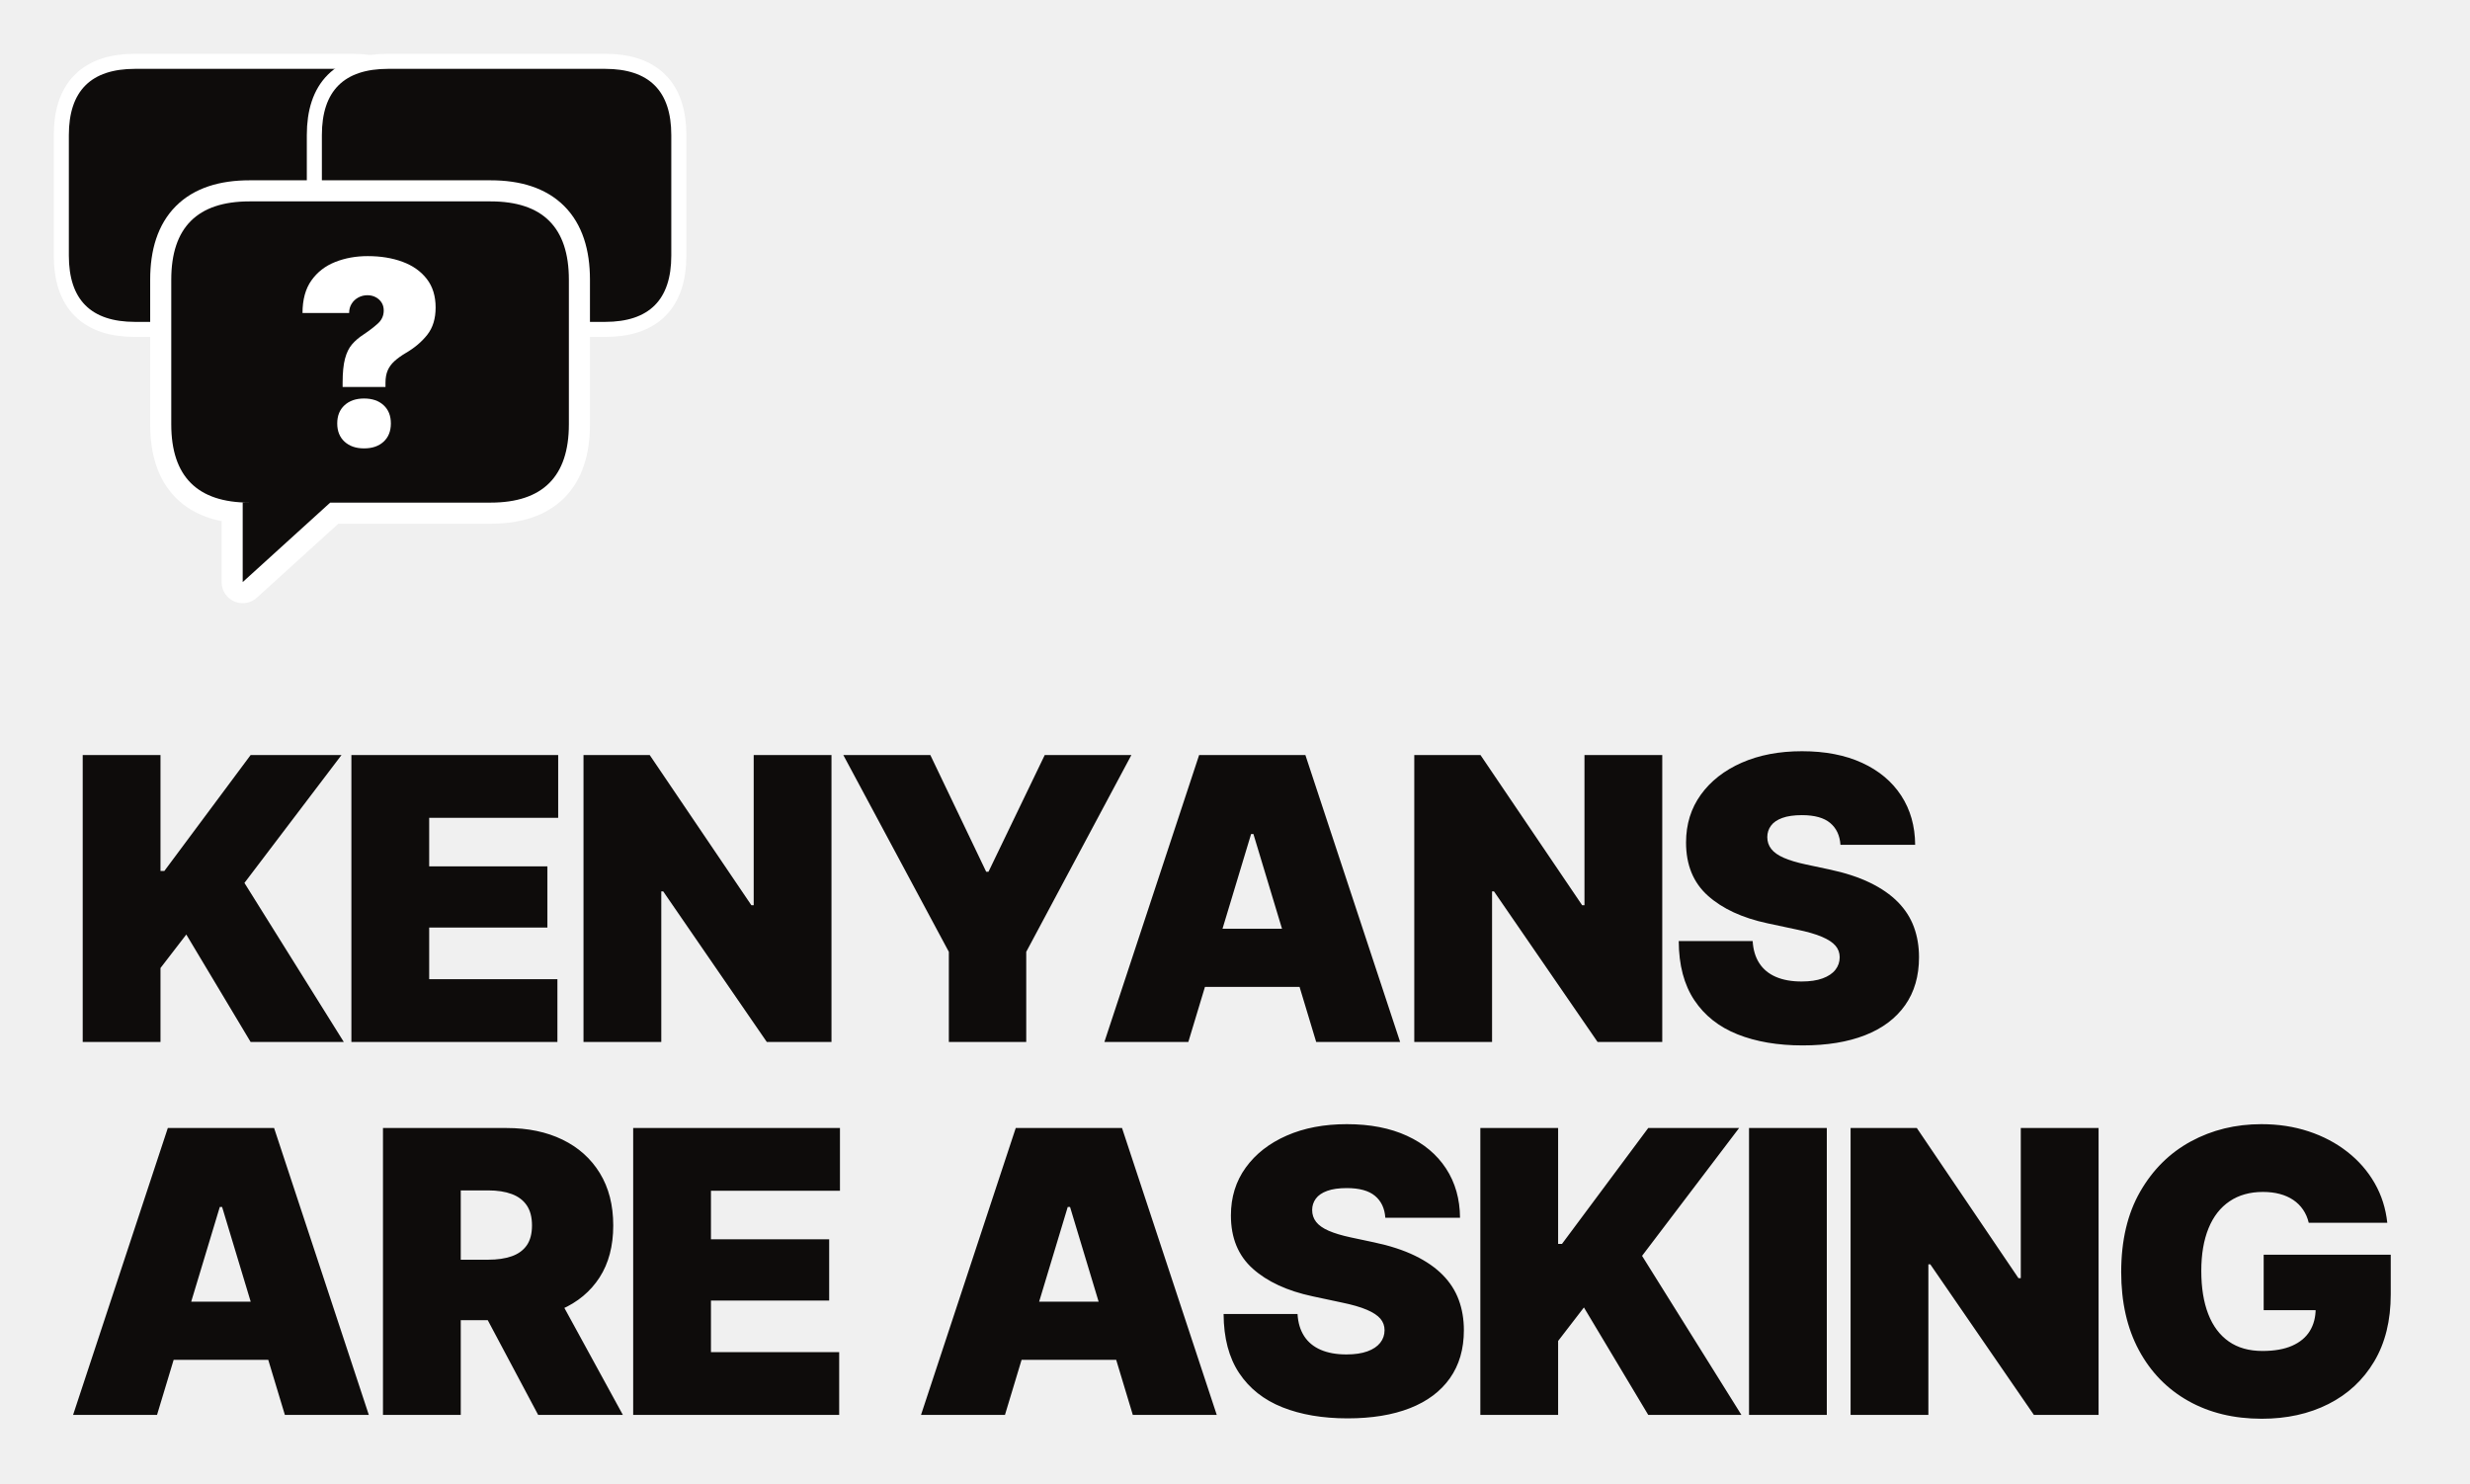
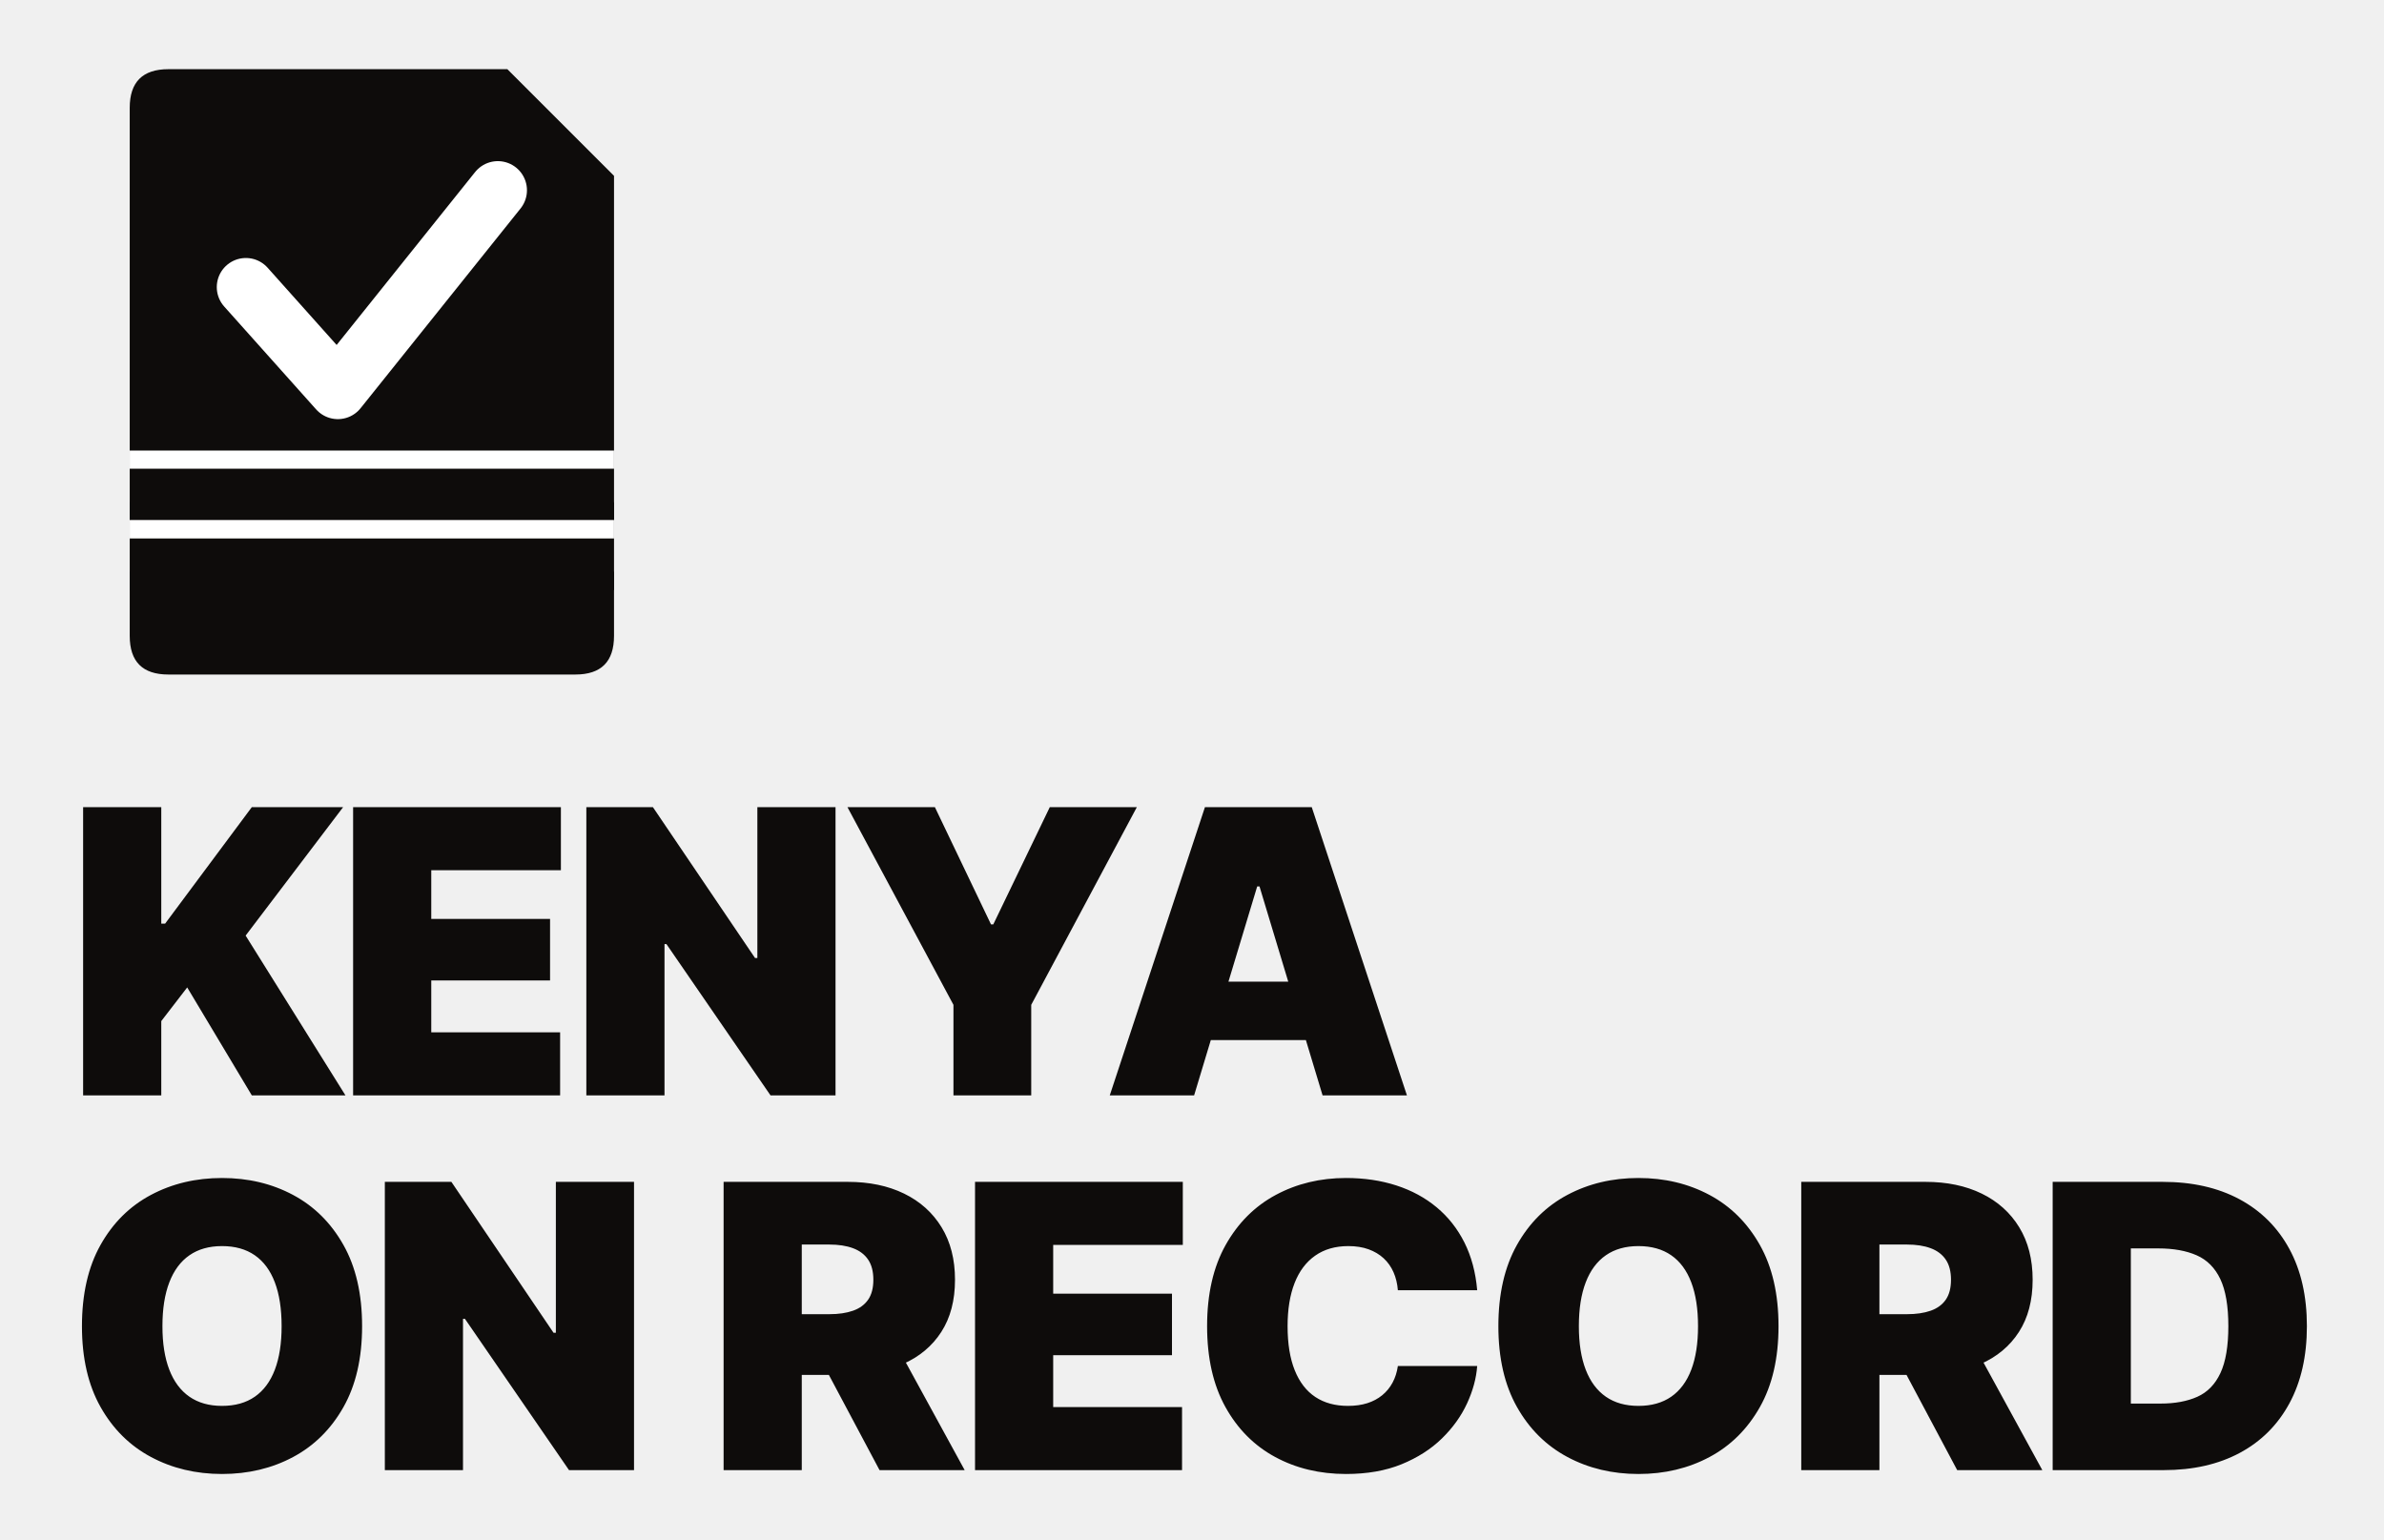
- <svg xmlns="http://www.w3.org/2000/svg" viewBox="0 0 861 517" width="861" height="517">
-   <path d="M47.1,24.0 H122.7 Q145.8,24.0 145.8,47.1 V89.1 Q145.8,112.2 122.7,112.2 H47.1 Q24.0,112.2 24.0,89.1 V47.1 Q24.0,24.0 47.1,24.0 Z" fill="#FFFFFF" stroke="#FFFFFF" stroke-width="10.5" stroke-linejoin="round" />
-   <path d="M47.1,24.0 H122.7 Q145.8,24.0 145.8,47.1 V89.1 Q145.8,112.2 122.7,112.2 H47.1 Q24.0,112.2 24.0,89.1 V47.1 Q24.0,24.0 47.1,24.0 Z" fill="#0E0C0B" />
-   <path d="M135.3,24.0 H210.9 Q234.0,24.0 234.0,47.1 V89.1 Q234.0,112.2 210.9,112.2 H135.3 Q112.2,112.2 112.2,89.1 V47.1 Q112.2,24.0 135.3,24.0 Z" fill="#FFFFFF" stroke="#FFFFFF" stroke-width="10.5" stroke-linejoin="round" />
-   <path d="M135.3,24.0 H210.9 Q234.0,24.0 234.0,47.1 V89.1 Q234.0,112.2 210.9,112.2 H135.3 Q112.2,112.2 112.2,89.1 V47.1 Q112.2,24.0 135.3,24.0 Z" fill="#0E0C0B" />
-   <path d="M87.0,70.2 H171.0 Q198.3,70.2 198.3,97.5 V147.9 Q198.3,175.2 171.0,175.2 H115.1 L84.6,202.9 L84.6,175.2 H87.0 Q59.7,175.2 59.7,147.9 V97.5 Q59.7,70.2 87.0,70.2 Z" fill="#FFFFFF" stroke="#FFFFFF" stroke-width="14.7" stroke-linejoin="round" />
-   <path d="M87.0,70.2 H171.0 Q198.3,70.2 198.3,97.5 V147.9 Q198.3,175.2 171.0,175.2 H115.1 L84.6,202.9 L84.6,175.2 H87.0 Q59.7,175.2 59.7,147.9 V97.5 Q59.7,70.2 87.0,70.2 Z" fill="#0E0C0B" />
-   <path d="M119.432 134.89V133.404Q119.432 128.161 120.262 125.037Q121.092 121.914 122.708 120.035Q124.325 118.156 126.684 116.627Q129.699 114.617 131.731 112.76Q133.762 110.903 133.762 108.238Q133.762 106.622 132.998 105.442Q132.233 104.262 130.944 103.585Q129.655 102.908 128.082 102.908Q126.379 102.908 124.915 103.694Q123.451 104.481 122.577 105.879Q121.704 107.277 121.704 109.112H105.45Q105.45 102.121 108.552 97.752Q111.655 93.383 116.832 91.33Q122.009 89.276 128.17 89.276Q134.986 89.276 140.338 91.264Q145.69 93.252 148.77 97.228Q151.851 101.204 151.851 107.19Q151.851 113.001 148.945 116.692Q146.04 120.384 141.365 123.093Q139.093 124.448 137.52 125.868Q135.947 127.288 135.16 129.079Q134.374 130.87 134.374 133.404V134.89ZM126.903 156.299Q122.665 156.299 120.109 153.961Q117.553 151.624 117.553 147.604Q117.553 143.584 120.109 141.247Q122.665 138.909 126.903 138.909Q131.185 138.909 133.719 141.247Q136.253 143.584 136.253 147.604Q136.253 151.624 133.719 153.961Q131.185 156.299 126.903 156.299Z" fill="#FFFFFF" />
-   <path d="M28.832 363.2V263.2H55.946V303.603H57.289L87.356 263.2H119.034L85.208 307.764L119.839 363.2H87.356L64.94 325.75L55.946 337.428V363.2ZM122.491 363.2V263.2H194.572V285.079H149.605V301.992H190.813V323.334H149.605V341.321H194.303V363.2ZM289.842 263.2V363.2H267.291L231.184 310.717H230.513V363.2H203.399V263.2H226.486L261.922 315.549H262.728V263.2ZM293.97 263.2H324.306L343.769 303.871H344.574L364.172 263.2H394.373L357.729 331.791V363.2H330.749V331.791ZM414.234 363.2H384.972L417.992 263.2H455.039L488.059 363.2H458.797L436.918 290.717H436.113ZM408.864 323.737H463.898V344.005H408.864ZM579.436 263.2V363.2H556.886L520.779 310.717H520.107V363.2H492.993V263.2H516.081L551.517 315.549H552.322V263.2ZM628.397 364.408Q615.377 364.408 605.679 360.549Q595.981 356.69 590.612 348.636Q585.243 340.583 585.176 328.032H610.948Q611.216 332.596 613.263 335.75Q615.31 338.905 619.035 340.515Q622.76 342.126 627.995 342.126Q632.357 342.126 635.31 341.052Q638.263 339.979 639.773 338.066Q641.283 336.153 641.283 333.67Q641.283 331.388 639.84 329.677Q638.397 327.965 635.109 326.556Q631.82 325.146 626.25 324.005L616.183 321.858Q602.961 319.039 595.344 312.227Q587.726 305.415 587.726 293.67Q587.726 284.14 592.894 276.992Q598.062 269.844 607.156 265.851Q616.25 261.858 628.129 261.858Q640.277 261.858 649.102 265.918Q657.928 269.979 662.726 277.328Q667.525 284.677 667.592 294.475H641.552Q641.216 289.576 637.961 286.858Q634.706 284.14 628.129 284.14Q623.968 284.14 621.283 285.113Q618.599 286.086 617.323 287.831Q616.048 289.576 616.048 291.791Q616.048 294.14 617.424 295.918Q618.8 297.697 621.787 299.005Q624.773 300.314 629.471 301.321L637.659 303.066Q645.914 304.811 651.854 307.697Q657.793 310.583 661.585 314.442Q665.377 318.301 667.156 323.133Q668.934 327.965 668.934 333.67Q668.934 343.536 664.068 350.415Q659.203 357.294 650.142 360.851Q641.082 364.408 628.397 364.408ZM54.738 493.2H25.477L58.497 393.2H95.544L128.564 493.2H99.302L77.423 420.717H76.617ZM49.369 453.737H104.403V474.005H49.369ZM133.498 493.2V393.2H176.585Q187.726 393.2 196.082 397.26Q204.438 401.321 209.102 408.938Q213.766 416.556 213.766 427.16Q213.766 437.898 209.001 445.281Q204.236 452.663 195.646 456.421Q187.055 460.18 175.646 460.18H149.874V439.106H170.142Q174.974 439.106 178.397 437.898Q181.82 436.69 183.632 434.072Q185.444 431.455 185.444 427.16Q185.444 422.864 183.632 420.18Q181.82 417.495 178.397 416.22Q174.974 414.945 170.142 414.945H160.612V493.2ZM187.592 493.2 163.162 447.294H192.021L217.122 493.2ZM220.714 493.2V393.2H292.795V415.079H247.828V431.992H289.036V453.334H247.828V471.321H292.526V493.2ZM350.314 493.2H321.052L354.072 393.2H391.119L424.14 493.2H394.878L372.999 420.717H372.193ZM344.945 453.737H399.979V474.005H344.945ZM469.745 494.408Q456.725 494.408 447.027 490.549Q437.329 486.69 431.96 478.636Q426.591 470.583 426.523 458.032H452.295Q452.564 462.596 454.611 465.75Q456.658 468.905 460.383 470.515Q464.107 472.126 469.342 472.126Q473.705 472.126 476.658 471.052Q479.611 469.979 481.121 468.066Q482.631 466.153 482.631 463.67Q482.631 461.388 481.188 459.677Q479.745 457.965 476.456 456.556Q473.168 455.146 467.597 454.005L457.53 451.858Q444.309 449.039 436.691 442.227Q429.074 435.415 429.074 423.67Q429.074 414.14 434.242 406.992Q439.409 399.844 448.503 395.851Q457.597 391.858 469.477 391.858Q481.624 391.858 490.45 395.918Q499.275 399.979 504.074 407.328Q508.872 414.677 508.94 424.475H482.899Q482.564 419.576 479.309 416.858Q476.054 414.14 469.477 414.14Q465.315 414.14 462.631 415.113Q459.946 416.086 458.671 417.831Q457.396 419.576 457.396 421.791Q457.396 424.14 458.772 425.918Q460.148 427.697 463.134 429.005Q466.121 430.314 470.819 431.321L479.007 433.066Q487.262 434.811 493.201 437.697Q499.141 440.583 502.933 444.442Q506.725 448.301 508.503 453.133Q510.282 457.965 510.282 463.67Q510.282 473.536 505.416 480.415Q500.55 487.294 491.49 490.851Q482.43 494.408 469.745 494.408ZM516.021 493.2V393.2H543.136V433.603H544.478L574.545 393.2H606.223L572.397 437.764L607.028 493.2H574.545L552.129 455.75L543.136 467.428V493.2ZM636.795 393.2V493.2H609.681V393.2ZM731.528 393.2V493.2H708.977L672.87 440.717H672.199V493.2H645.085V393.2H668.172L703.608 445.549H704.413V393.2ZM788.408 494.542Q773.844 494.542 762.804 488.334Q751.764 482.126 745.589 470.65Q739.415 459.173 739.415 443.401Q739.415 426.891 746.026 415.381Q752.636 403.871 763.71 397.864Q774.784 391.858 788.274 391.858Q797.133 391.858 804.75 394.374Q812.368 396.891 818.274 401.522Q824.18 406.153 827.77 412.428Q831.361 418.703 832.166 426.22H804.784Q804.18 423.67 802.804 421.656Q801.428 419.643 799.381 418.267Q797.334 416.891 794.683 416.187Q792.032 415.482 788.811 415.482Q782.032 415.482 777.2 418.737Q772.368 421.992 769.851 428.166Q767.334 434.341 767.334 442.999Q767.334 451.791 769.75 458.032Q772.166 464.274 776.898 467.596Q781.63 470.918 788.677 470.918Q794.851 470.918 798.979 469.106Q803.106 467.294 805.153 463.972Q807.2 460.65 807.2 456.153L811.898 456.69H789.079V437.361H833.374V451.187Q833.374 464.878 827.603 474.576Q821.831 484.274 811.663 489.408Q801.495 494.542 788.408 494.542Z" fill="#0E0C0B" />
+ <svg xmlns="http://www.w3.org/2000/svg" viewBox="0 0 827 534" width="827" height="534">
+   <path d="M58.4,24.0 H176.0 L213.0,61.0 V220.6 Q213.0,234.0 199.6,234.0 H58.4 Q45.0,234.0 45.0,220.6 V37.4 Q45.0,24.0 58.4,24.0 Z" fill="#0E0C0B" />
+   <rect x="45.0" y="156.3" width="168.0" height="17.9" fill="#FFFFFF" />
+   <rect x="45.0" y="162.6" width="168.0" height="17.9" fill="#0E0C0B" />
+   <rect x="45.0" y="180.4" width="168.0" height="17.9" fill="#FFFFFF" />
+   <rect x="45.0" y="186.8" width="168.0" height="17.9" fill="#0E0C0B" />
+   <path d="M85.3,99.6 L117.2,135.3 L172.7,66.0" fill="none" stroke="#FFFFFF" stroke-width="20.2" stroke-linecap="round" stroke-linejoin="round" />
+   <path d="M28.832 380.0V280.0H55.946V320.403H57.289L87.356 280.0H119.034L85.208 324.564L119.839 380.0H87.356L64.94 342.55L55.946 354.228V380.0ZM122.491 380.0V280.0H194.572V301.879H149.605V318.792H190.813V340.134H149.605V358.121H194.303V380.0ZM289.842 280.0V380.0H267.291L231.184 327.517H230.513V380.0H203.399V280.0H226.486L261.922 332.349H262.728V280.0ZM293.97 280.0H324.306L343.769 320.671H344.574L364.172 280.0H394.373L357.729 348.591V380.0H330.749V348.591ZM414.234 380.0H384.972L417.992 280.0H455.039L488.059 380.0H458.797L436.918 307.517H436.113ZM408.864 340.537H463.898V360.805H408.864ZM77.02 511.342Q63.396 511.342 52.356 505.436Q41.315 499.53 34.872 488.087Q28.43 476.644 28.43 460.067Q28.43 443.356 34.872 431.879Q41.315 420.403 52.356 414.53Q63.396 408.658 77.02 408.658Q90.644 408.658 101.651 414.53Q112.658 420.403 119.134 431.879Q125.611 443.356 125.611 460.067Q125.611 476.711 119.134 488.154Q112.658 499.597 101.651 505.47Q90.644 511.342 77.02 511.342ZM77.02 487.718Q83.799 487.718 88.396 484.53Q92.993 481.342 95.342 475.168Q97.691 468.993 97.691 460.067Q97.691 451.074 95.342 444.866Q92.993 438.658 88.396 435.47Q83.799 432.282 77.02 432.282Q70.309 432.282 65.711 435.47Q61.114 438.658 58.732 444.866Q56.349 451.074 56.349 460.067Q56.349 468.993 58.732 475.168Q61.114 481.342 65.711 484.53Q70.309 487.718 77.02 487.718ZM219.941 410.0V510.0H197.391L161.283 457.517H160.612V510.0H133.498V410.0H156.585L192.021 462.349H192.827V410.0ZM251.017 510.0V410.0H294.105Q305.246 410.0 313.601 414.06Q321.957 418.121 326.621 425.738Q331.286 433.356 331.286 443.96Q331.286 454.698 326.521 462.081Q321.756 469.463 313.165 473.221Q304.574 476.98 293.165 476.98H267.393V455.906H287.662Q292.494 455.906 295.917 454.698Q299.34 453.49 301.152 450.872Q302.964 448.255 302.964 443.96Q302.964 439.664 301.152 436.98Q299.34 434.295 295.917 433.02Q292.494 431.745 287.662 431.745H278.132V510.0ZM305.111 510.0 280.682 464.094H309.541L334.642 510.0ZM338.234 510.0V410.0H410.314V431.879H365.348V448.792H406.556V470.134H365.348V488.121H410.046V510.0ZM466.926 511.342Q453.235 511.342 442.329 505.436Q431.423 499.53 425.081 488.087Q418.738 476.644 418.738 460.067Q418.738 443.356 425.181 431.879Q431.624 420.403 442.564 414.53Q453.503 408.658 466.926 408.658Q476.389 408.658 484.376 411.242Q492.362 413.826 498.369 418.826Q504.376 423.826 508 431.04Q511.624 438.255 512.43 447.584H484.913Q484.644 444.161 483.403 441.342Q482.161 438.523 479.98 436.51Q477.799 434.497 474.745 433.389Q471.691 432.282 467.732 432.282Q460.953 432.282 456.221 435.604Q451.49 438.926 449.074 445.134Q446.658 451.342 446.658 460.067Q446.658 469.195 449.141 475.369Q451.624 481.544 456.289 484.631Q460.953 487.718 467.597 487.718Q471.356 487.718 474.309 486.779Q477.262 485.839 479.477 484.027Q481.691 482.215 483.067 479.664Q484.443 477.114 484.913 473.893H512.43Q511.96 480.268 508.906 486.879Q505.852 493.49 500.181 499.027Q494.51 504.564 486.221 507.953Q477.933 511.342 466.926 511.342ZM568.37 511.342Q554.746 511.342 543.706 505.436Q532.666 499.53 526.223 488.087Q519.78 476.644 519.78 460.067Q519.78 443.356 526.223 431.879Q532.666 420.403 543.706 414.53Q554.746 408.658 568.37 408.658Q581.995 408.658 593.001 414.53Q604.008 420.403 610.485 431.879Q616.961 443.356 616.961 460.067Q616.961 476.711 610.485 488.154Q604.008 499.597 593.001 505.47Q581.995 511.342 568.37 511.342ZM568.37 487.718Q575.149 487.718 579.746 484.53Q584.344 481.342 586.693 475.168Q589.042 468.993 589.042 460.067Q589.042 451.074 586.693 444.866Q584.344 438.658 579.746 435.47Q575.149 432.282 568.37 432.282Q561.659 432.282 557.062 435.47Q552.464 438.658 550.082 444.866Q547.699 451.074 547.699 460.067Q547.699 468.993 550.082 475.168Q552.464 481.342 557.062 484.53Q561.659 487.718 568.37 487.718ZM624.848 510.0V410.0H667.936Q679.077 410.0 687.432 414.06Q695.788 418.121 700.452 425.738Q705.117 433.356 705.117 443.96Q705.117 454.698 700.352 462.081Q695.587 469.463 686.996 473.221Q678.405 476.98 666.996 476.98H641.224V455.906H661.493Q666.325 455.906 669.748 454.698Q673.17 453.49 674.983 450.872Q676.795 448.255 676.795 443.96Q676.795 439.664 674.983 436.98Q673.17 434.295 669.748 433.02Q666.325 431.745 661.493 431.745H651.962V510.0ZM678.942 510.0 654.513 464.094H683.372L708.472 510.0ZM750.588 510.0H723.205V486.913H749.514Q756.964 486.913 762.232 484.564Q767.501 482.215 770.252 476.342Q773.004 470.47 773.004 460.067Q773.004 449.597 770.219 443.725Q767.434 437.852 761.997 435.47Q756.561 433.087 748.709 433.087H722.803V410.0H750.185Q765.621 410.0 776.83 416.007Q788.038 422.013 794.145 433.221Q800.252 444.43 800.252 460.067Q800.252 475.638 794.179 486.846Q788.105 498.054 776.964 504.027Q765.823 510.0 750.588 510.0ZM739.179 410.0V510.0H712.064V410.0Z" fill="#0E0C0B" />
</svg>
